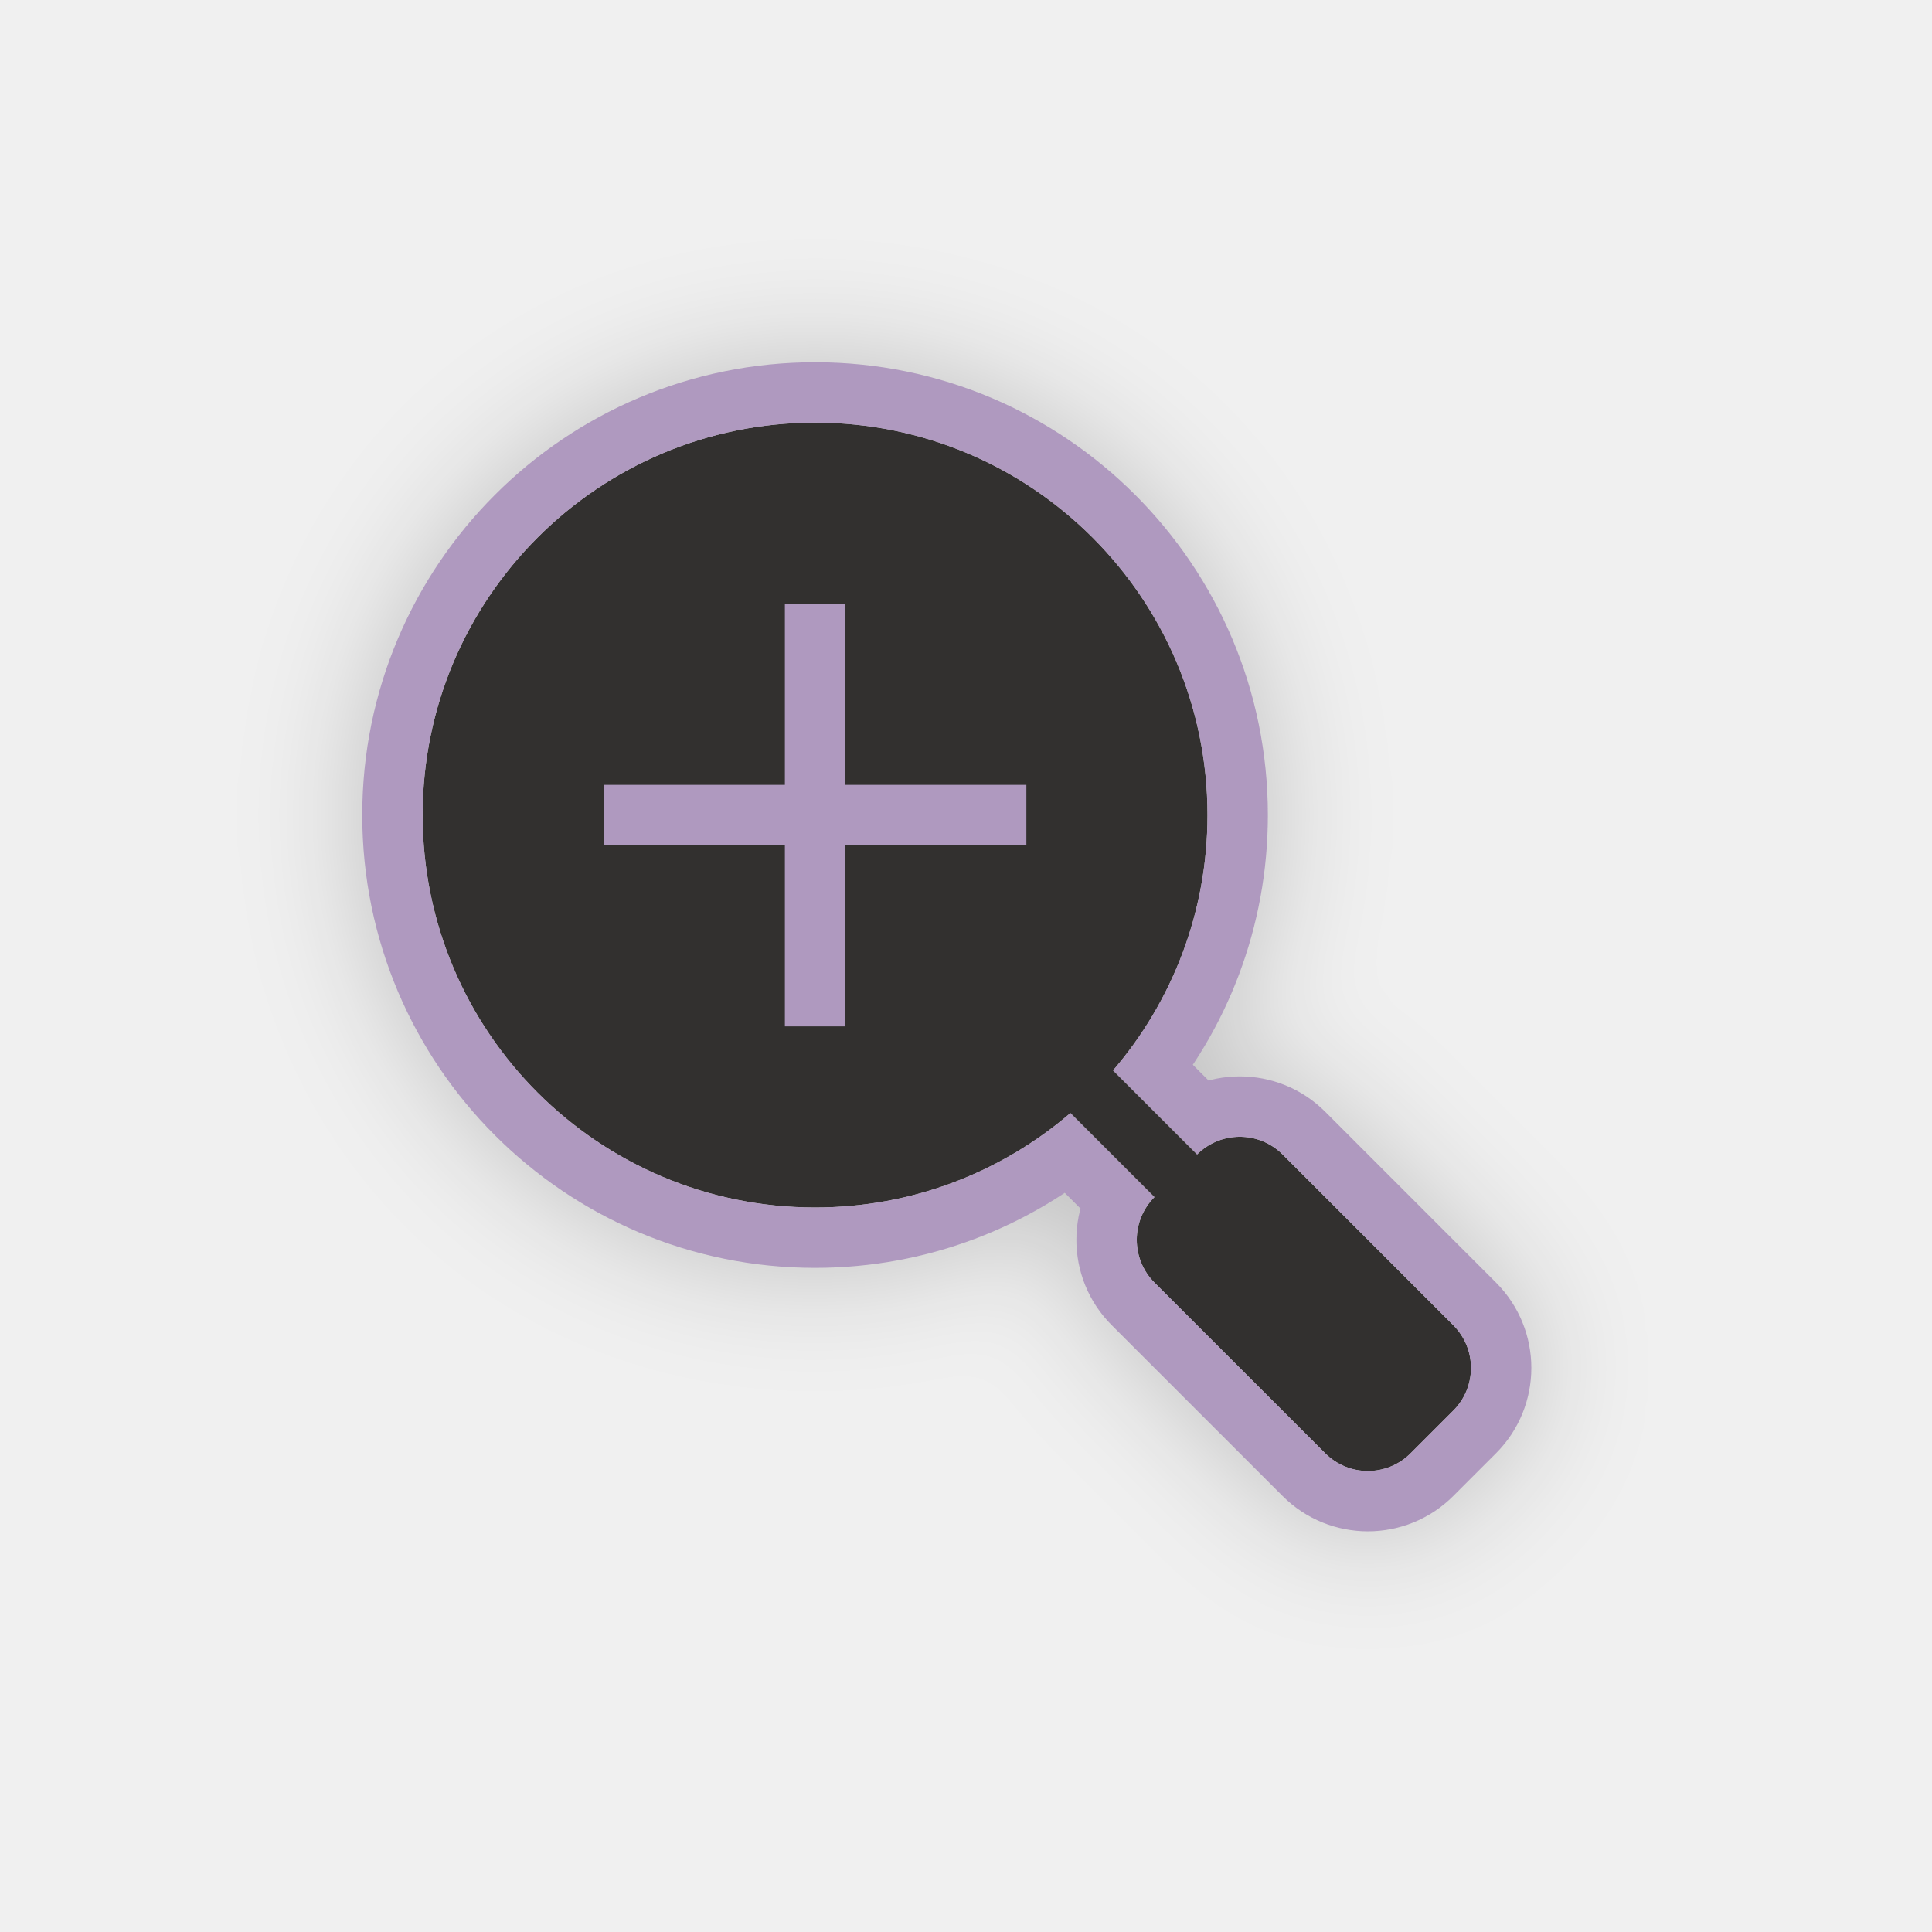
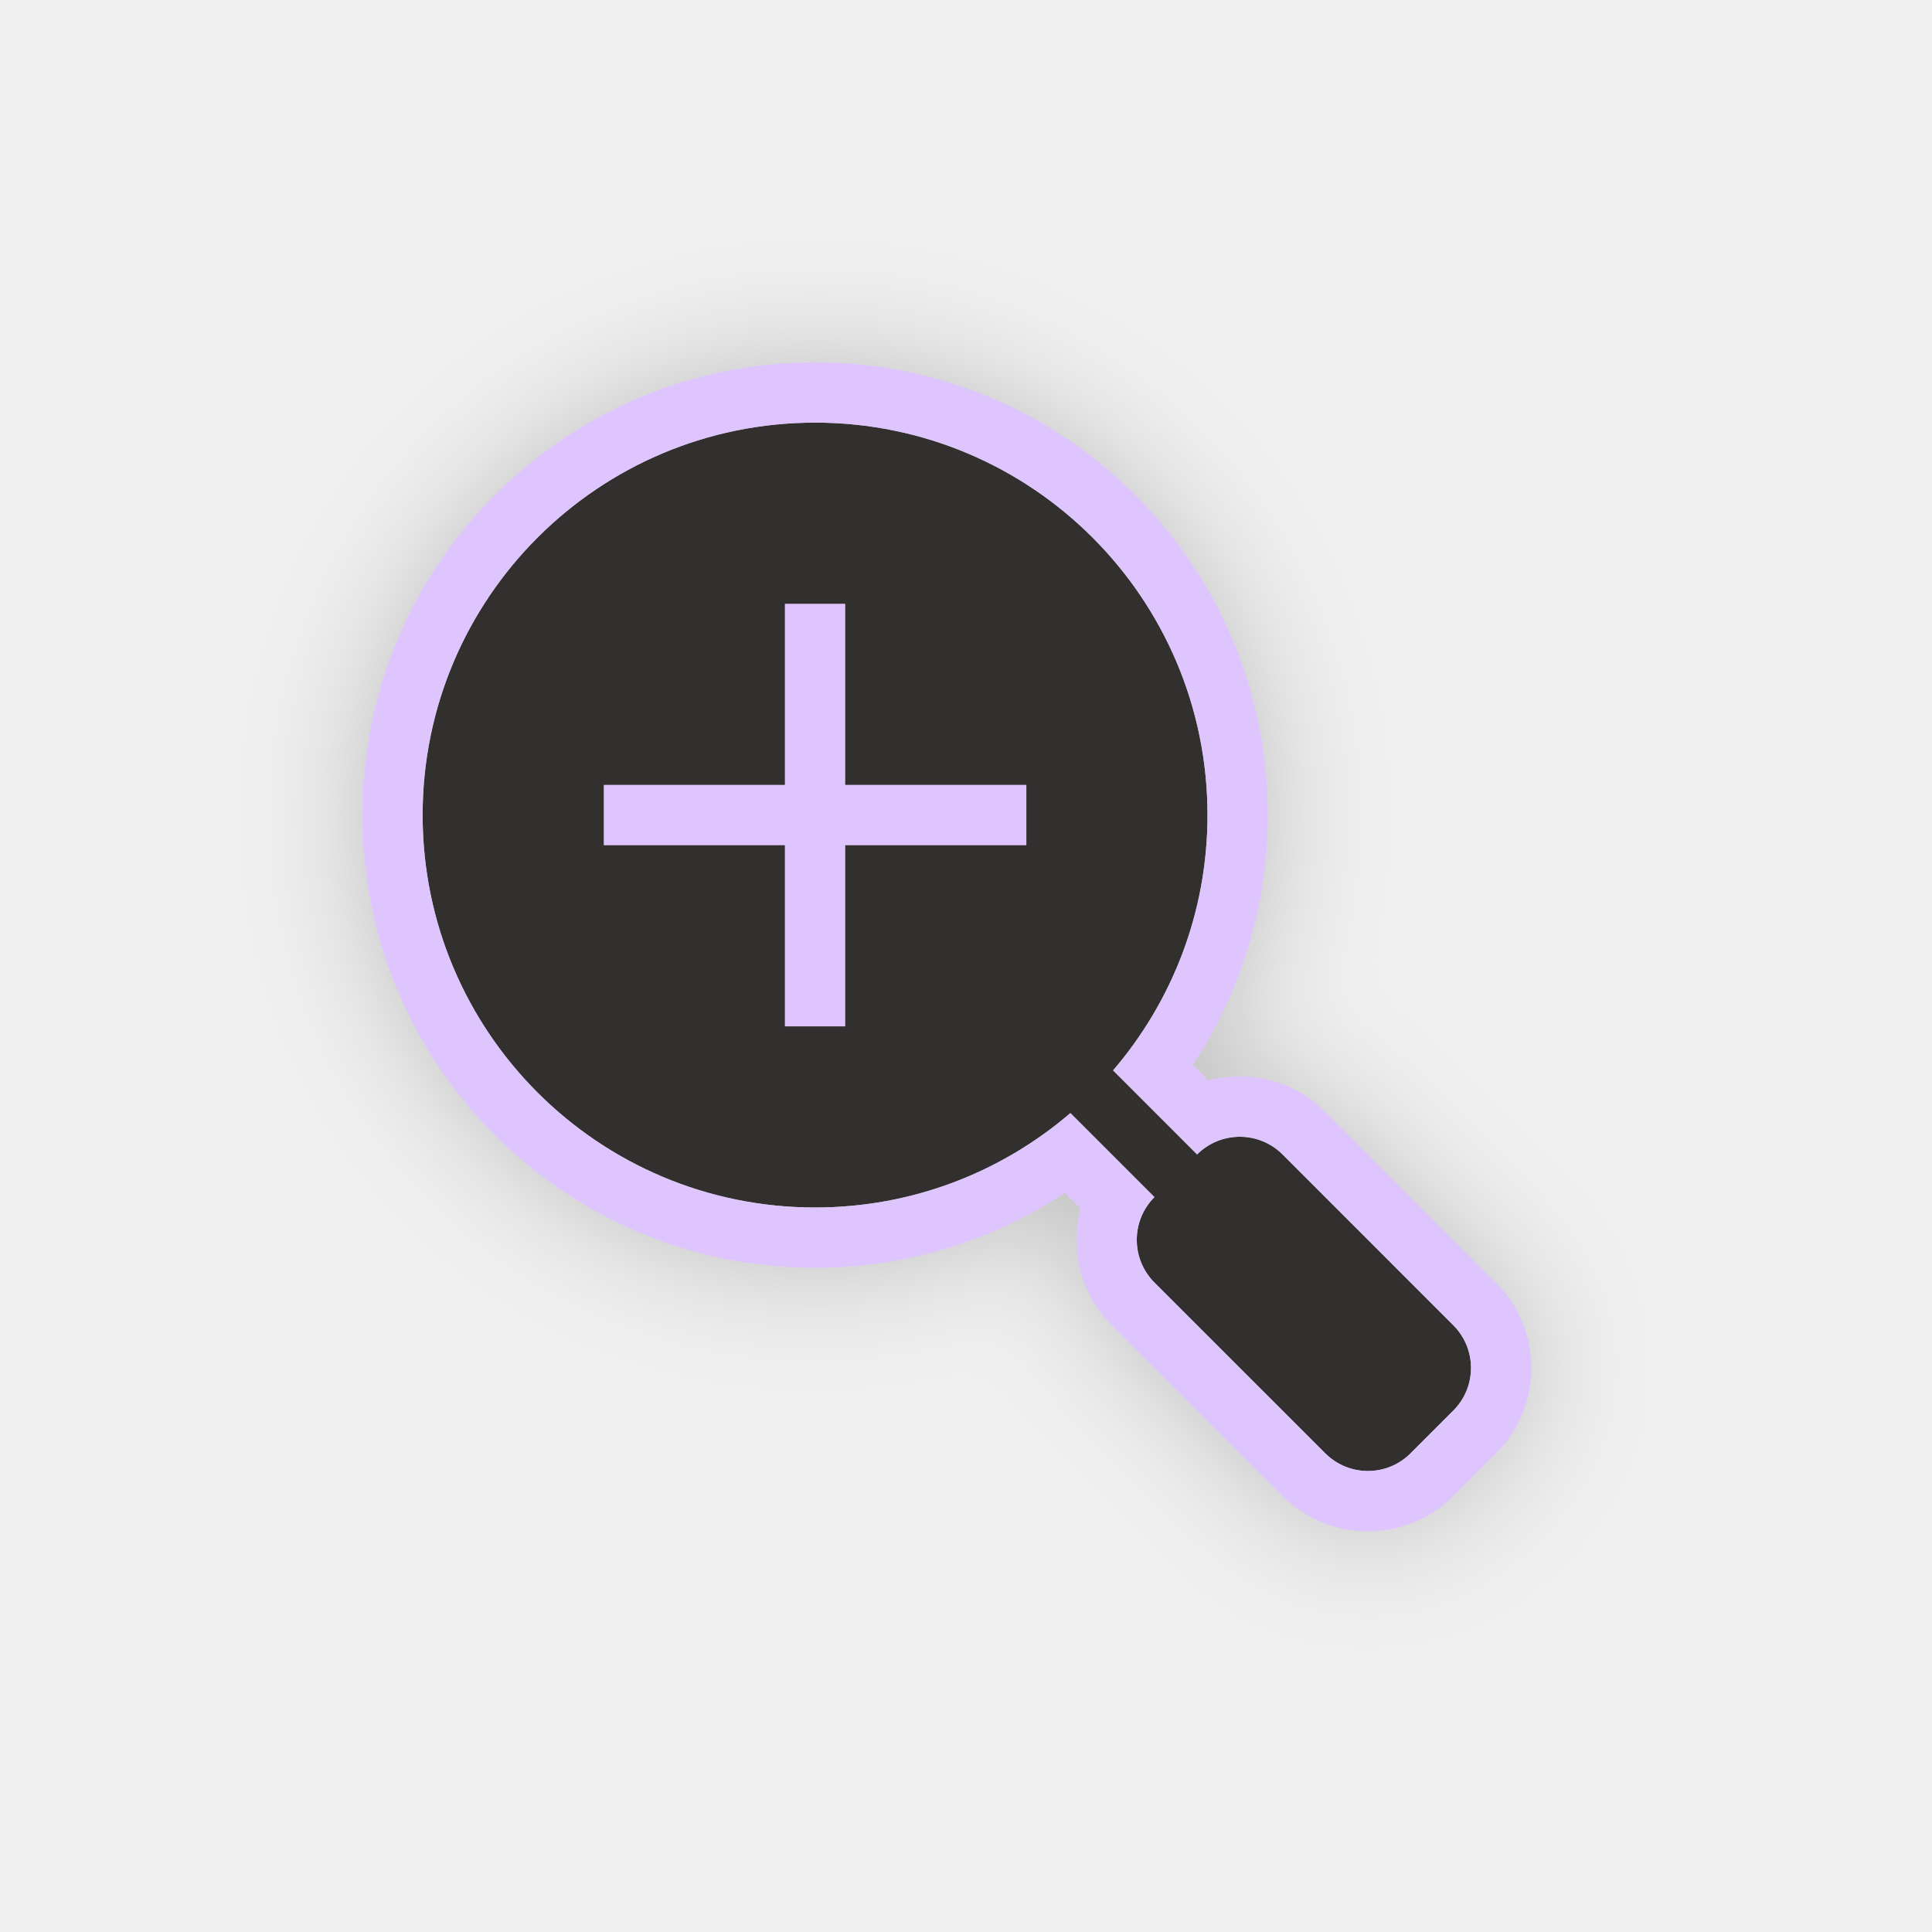
<svg xmlns="http://www.w3.org/2000/svg" width="32" height="32" viewBox="0 0 32 32" fill="none">
  <g clip-path="url(#clip0_182_7047)" filter="url(#filter0_d_182_7047)">
    <mask id="path-1-outside-1_182_7047" maskUnits="userSpaceOnUse" x="6" y="6" width="20" height="20" fill="black">
      <rect fill="white" x="6" y="6" width="20" height="20" />
      <path fill-rule="evenodd" clip-rule="evenodd" d="M17.729 18.436C16.592 19.411 15.115 20 13.5 20C9.91 20 7 17.09 7 13.5C7 9.91 9.91 7 13.5 7C17.09 7 20 9.91 20 13.5C20 15.115 19.411 16.592 18.436 17.729L19.828 19.121C20.219 18.731 20.852 18.731 21.243 19.121L24.071 21.95C24.462 22.34 24.462 22.973 24.071 23.364L23.364 24.071C22.973 24.462 22.34 24.462 21.95 24.071L19.121 21.243C18.731 20.852 18.731 20.219 19.121 19.828L19.121 19.828L17.729 18.436Z" />
    </mask>
    <path fill-rule="evenodd" clip-rule="evenodd" d="M17.729 18.436C16.592 19.411 15.115 20 13.5 20C9.91 20 7 17.09 7 13.5C7 9.91 9.91 7 13.5 7C17.09 7 20 9.91 20 13.5C20 15.115 19.411 16.592 18.436 17.729L19.828 19.121C20.219 18.731 20.852 18.731 21.243 19.121L24.071 21.95C24.462 22.34 24.462 22.973 24.071 23.364L23.364 24.071C22.973 24.462 22.34 24.462 21.95 24.071L19.121 21.243C18.731 20.852 18.731 20.219 19.121 19.828L19.121 19.828L17.729 18.436Z" fill="#32302F" />
-     <path d="M17.729 18.436L18.436 17.729C18.067 17.36 17.475 17.337 17.078 17.677L17.729 18.436ZM18.436 17.729L17.677 17.078C17.337 17.475 17.36 18.067 17.729 18.436L18.436 17.729ZM19.828 19.121L19.121 19.828C19.512 20.219 20.145 20.219 20.535 19.828L19.828 19.121ZM21.243 19.121L20.535 19.828L21.243 19.121ZM24.071 21.95L24.778 21.243V21.243L24.071 21.95ZM19.121 19.828L19.828 20.535C20.219 20.145 20.219 19.512 19.828 19.121L19.121 19.828ZM13.5 21C15.363 21 17.069 20.32 18.38 19.195L17.078 17.677C16.116 18.502 14.867 19 13.5 19V21ZM6 13.5C6 17.642 9.358 21 13.5 21V19C10.462 19 8 16.538 8 13.5H6ZM13.5 6C9.358 6 6 9.358 6 13.5H8C8 10.462 10.462 8 13.5 8V6ZM21 13.5C21 9.358 17.642 6 13.5 6V8C16.538 8 19 10.462 19 13.5H21ZM19.195 18.38C20.32 17.069 21 15.363 21 13.5H19C19 14.867 18.502 16.116 17.677 17.078L19.195 18.38ZM17.729 18.436L19.121 19.828L20.535 18.414L19.143 17.022L17.729 18.436ZM21.95 18.414C21.169 17.633 19.902 17.633 19.121 18.414L20.535 19.828H20.535L21.95 18.414ZM24.778 21.243L21.95 18.414L20.535 19.828L23.364 22.657L24.778 21.243ZM24.778 24.071C25.559 23.29 25.559 22.024 24.778 21.243L23.364 22.657V22.657L24.778 24.071ZM24.071 24.778L24.778 24.071L23.364 22.657L22.657 23.364L24.071 24.778ZM21.243 24.778C22.024 25.559 23.29 25.559 24.071 24.778L22.657 23.364L21.243 24.778ZM18.414 21.95L21.243 24.778L22.657 23.364L19.828 20.535L18.414 21.95ZM18.414 19.121C17.633 19.902 17.633 21.169 18.414 21.95L19.828 20.535L18.414 19.121ZM18.414 19.121L18.414 19.121L19.828 20.535L19.828 20.535L18.414 19.121ZM19.828 19.121L18.436 17.729L17.022 19.143L18.414 20.535L19.828 19.121Z" fill="#AF99BF" mask="url(#path-1-outside-1_182_7047)" />
+     <path d="M17.729 18.436L18.436 17.729C18.067 17.36 17.475 17.337 17.078 17.677L17.729 18.436ZM18.436 17.729L17.677 17.078C17.337 17.475 17.36 18.067 17.729 18.436L18.436 17.729ZM19.828 19.121L19.121 19.828C19.512 20.219 20.145 20.219 20.535 19.828L19.828 19.121ZM21.243 19.121L20.535 19.828L21.243 19.121ZM24.071 21.95L24.778 21.243V21.243L24.071 21.95ZM19.121 19.828L19.828 20.535C20.219 20.145 20.219 19.512 19.828 19.121L19.121 19.828ZM13.5 21C15.363 21 17.069 20.32 18.38 19.195L17.078 17.677C16.116 18.502 14.867 19 13.5 19V21ZM6 13.5C6 17.642 9.358 21 13.5 21V19C10.462 19 8 16.538 8 13.5H6ZM13.5 6C9.358 6 6 9.358 6 13.5H8C8 10.462 10.462 8 13.5 8V6ZM21 13.5C21 9.358 17.642 6 13.5 6V8C16.538 8 19 10.462 19 13.5H21ZM19.195 18.38C20.32 17.069 21 15.363 21 13.5H19C19 14.867 18.502 16.116 17.677 17.078L19.195 18.38ZM17.729 18.436L19.121 19.828L20.535 18.414L19.143 17.022L17.729 18.436ZM21.95 18.414C21.169 17.633 19.902 17.633 19.121 18.414L20.535 19.828H20.535L21.95 18.414ZM24.778 21.243L21.95 18.414L20.535 19.828L23.364 22.657L24.778 21.243ZM24.778 24.071C25.559 23.29 25.559 22.024 24.778 21.243L23.364 22.657V22.657L24.778 24.071ZM24.071 24.778L24.778 24.071L23.364 22.657L22.657 23.364L24.071 24.778ZM21.243 24.778C22.024 25.559 23.29 25.559 24.071 24.778L22.657 23.364L21.243 24.778ZM18.414 21.95L21.243 24.778L22.657 23.364L19.828 20.535L18.414 21.95ZM18.414 19.121C17.633 19.902 17.633 21.169 18.414 21.95L19.828 20.535L18.414 19.121ZM18.414 19.121L18.414 19.121L19.828 20.535L19.828 20.535L18.414 19.121ZM19.828 19.121L18.436 17.729L17.022 19.143L18.414 20.535L19.828 19.121Z" fill="#DFC5FE" mask="url(#path-1-outside-1_182_7047)" />
    <circle cx="13.5" cy="13.5" r="5.5" fill="#32302F" />
-     <path d="M14 10H13V13H10V14H13V17H14V14H17V13H14V10Z" fill="#AF99BF" />
+     <path d="M14 10H13V13H10V14H13V17H14V14H17V13H14V10Z" fill="#DFC5FE" />
  </g>
  <defs>
    <filter id="filter0_d_182_7047" x="-2" y="-2" width="36" height="36" filterUnits="userSpaceOnUse" color-interpolation-filters="sRGB">
      <feFlood flood-opacity="0" result="BackgroundImageFix" />
      <feColorMatrix in="SourceAlpha" type="matrix" values="0 0 0 0 0 0 0 0 0 0 0 0 0 0 0 0 0 0 127 0" result="hardAlpha" />
      <feOffset />
      <feGaussianBlur stdDeviation="1" />
      <feColorMatrix type="matrix" values="0 0 0 0 0 0 0 0 0 0 0 0 0 0 0 0 0 0 0.2 0" />
      <feBlend mode="normal" in2="BackgroundImageFix" result="effect1_dropShadow_182_7047" />
      <feBlend mode="normal" in="SourceGraphic" in2="effect1_dropShadow_182_7047" result="shape" />
    </filter>
    <clipPath id="clip0_182_7047">
      <rect width="32" height="32" fill="white" />
    </clipPath>
  </defs>
</svg>
